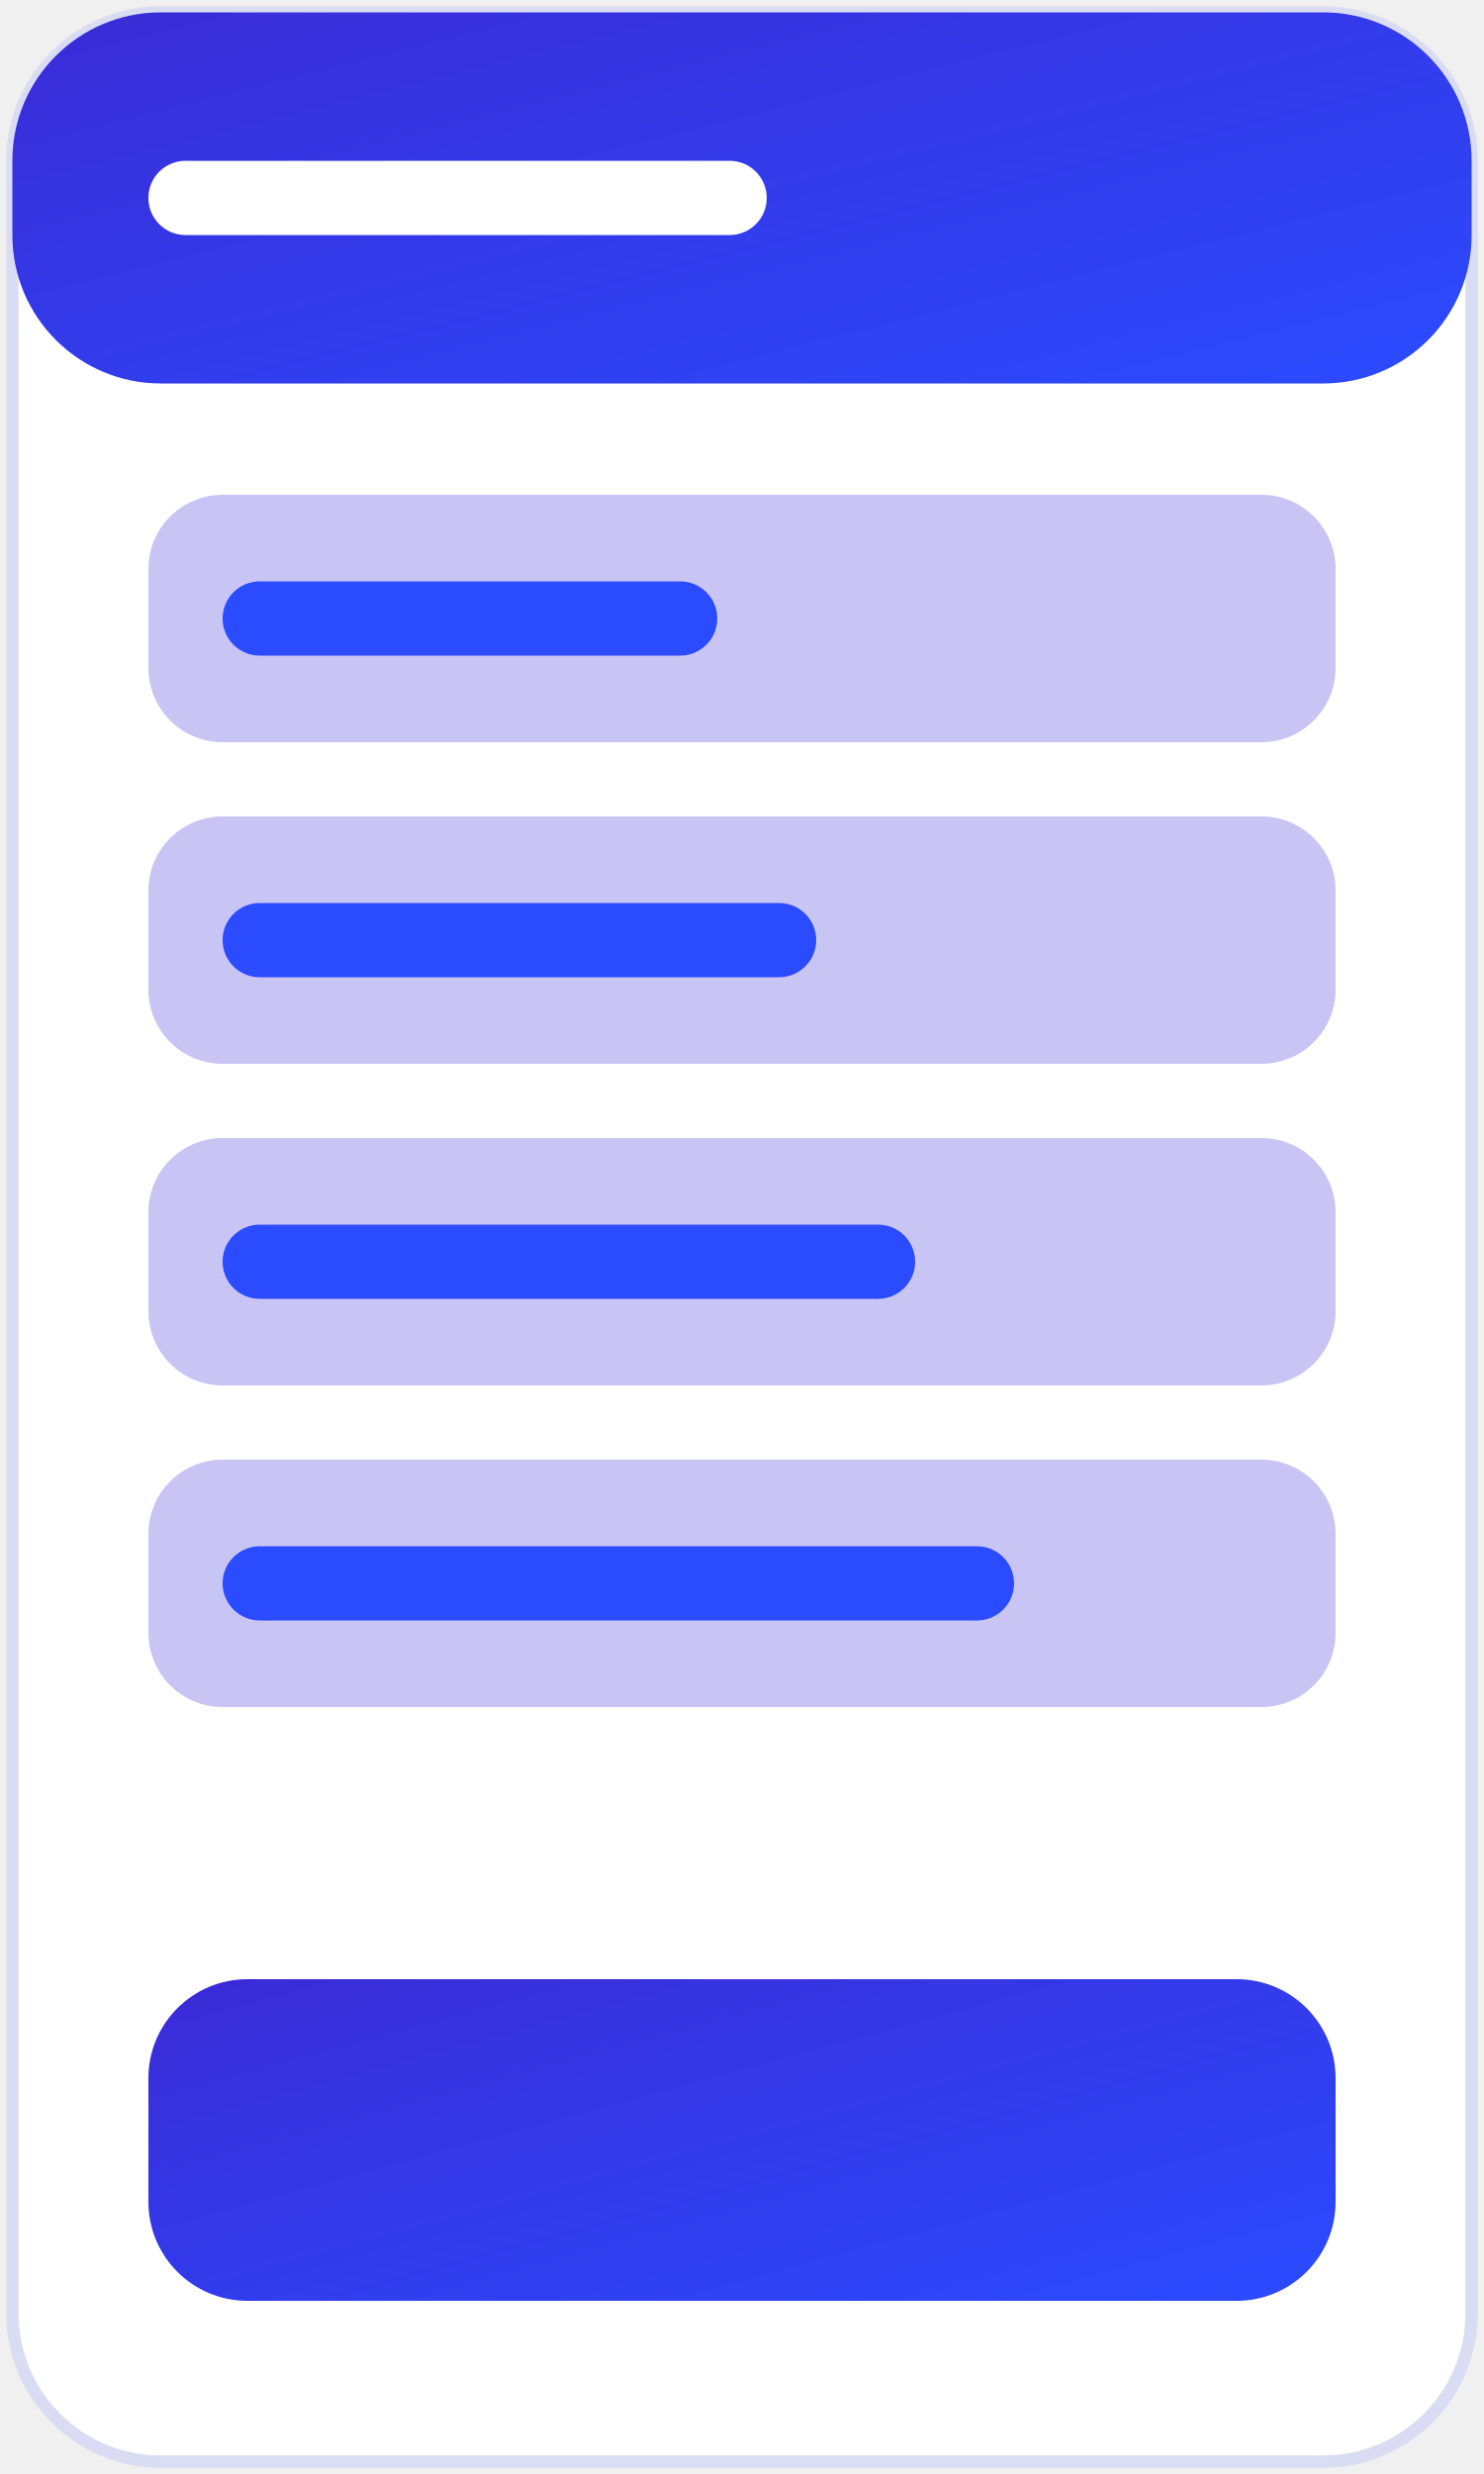
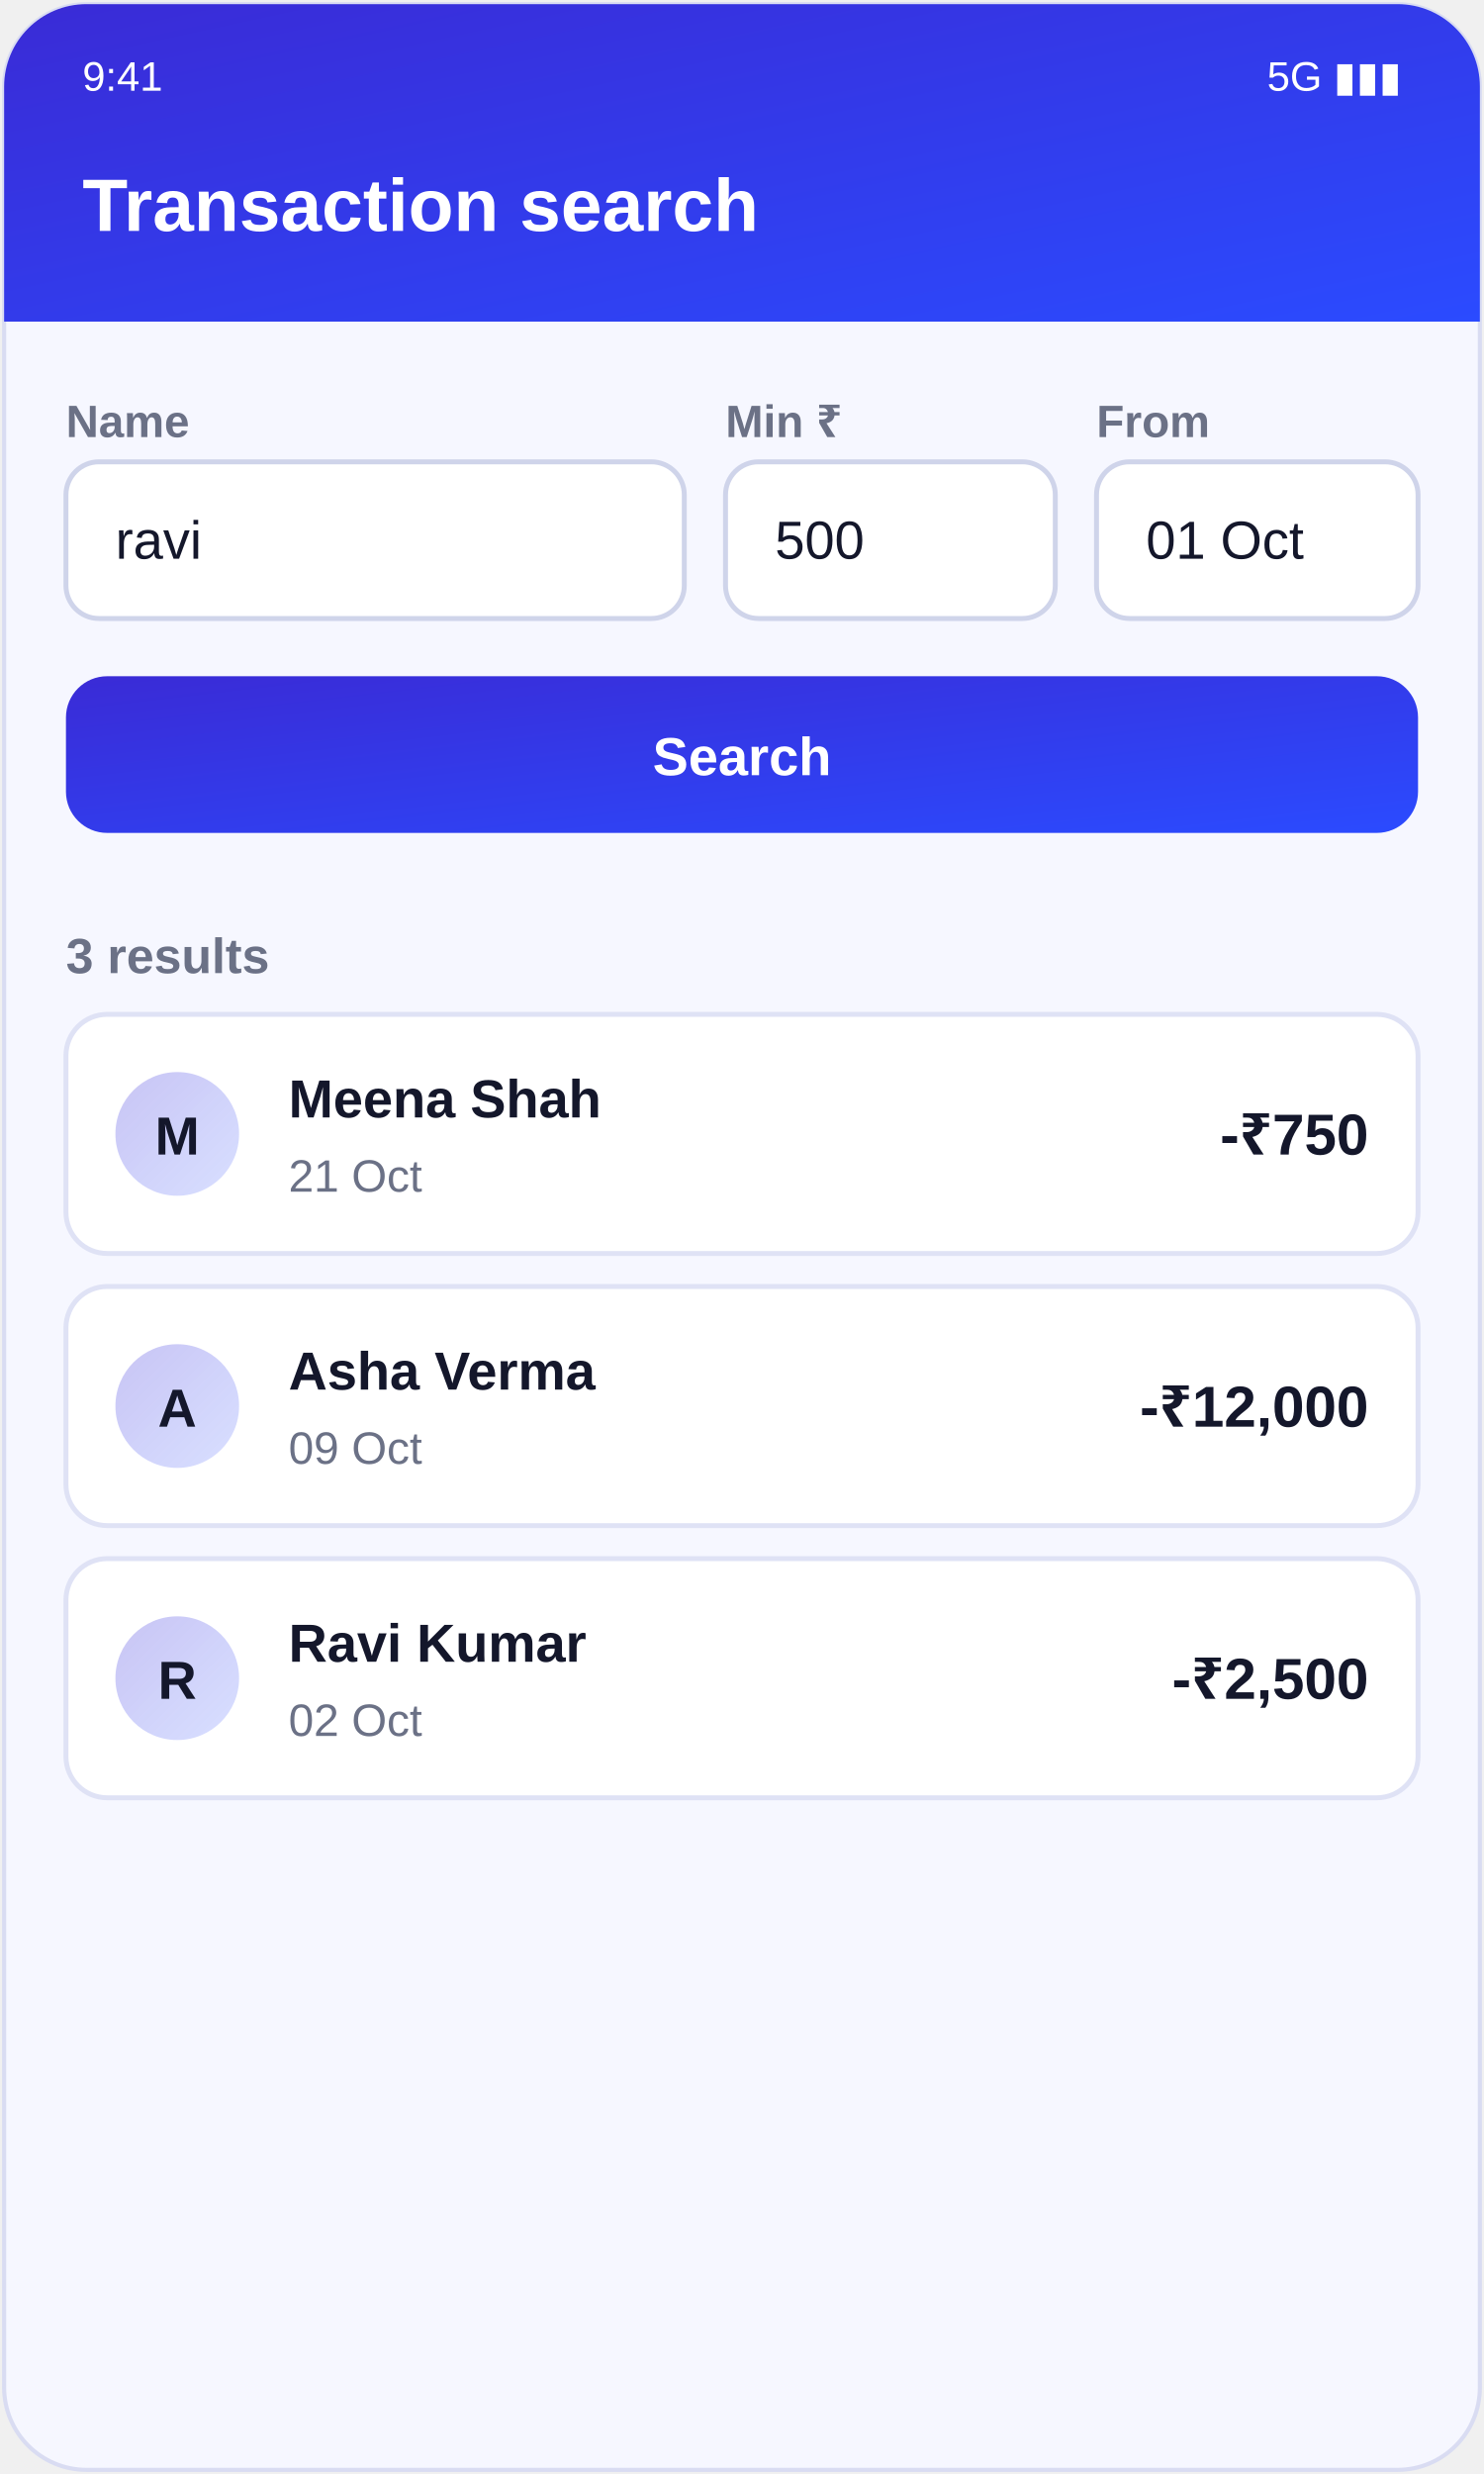
- <svg xmlns="http://www.w3.org/2000/svg" font-family="Arial, Helvetica, sans-serif" viewBox="0 0 120 200" role="img" aria-label="High-fidelity: Transaction search" style="width:100%;height:auto">
+ <svg xmlns="http://www.w3.org/2000/svg" viewBox="0 0 360 600" font-family="Arial, Helvetica, sans-serif" role="img" aria-label="Transaction search high-fidelity">
  <defs>
-     <linearGradient id="wnovabank21" x1="0" y1="0" x2="1" y2="1">
+     <linearGradient id="g" x1="0" y1="0" x2="1" y2="1">
      <stop offset="0" stop-color="#3a2bd6" />
      <stop offset="1" stop-color="#2b4bff" />
    </linearGradient>
+     <linearGradient id="gl" x1="0" y1="0" x2="1" y2="1">
+       <stop offset="0" stop-color="#3a2bd6" stop-opacity=".28" />
+       <stop offset="1" stop-color="#2b4bff" stop-opacity=".18" />
+     </linearGradient>
  </defs>
-   <rect x="1" y="1" width="118" height="198" rx="12" fill="#fff" stroke="#d9dcf2" />
-   <rect x="1" y="1" width="118" height="30" rx="12" fill="url(#wnovabank21)" />
-   <rect x="12" y="13" width="50" height="6" rx="3" fill="#fff" />
-   <rect x="12" y="40" width="96" height="20" rx="6" fill="#3a2bd6" fill-opacity=".28" />
-   <rect x="18" y="47" width="40" height="6" rx="3" fill="#2b4bff" />
-   <rect x="12" y="66" width="96" height="20" rx="6" fill="#3a2bd6" fill-opacity=".28" />
-   <rect x="18" y="73" width="48" height="6" rx="3" fill="#2b4bff" />
-   <rect x="12" y="92" width="96" height="20" rx="6" fill="#3a2bd6" fill-opacity=".28" />
-   <rect x="18" y="99" width="56" height="6" rx="3" fill="#2b4bff" />
-   <rect x="12" y="118" width="96" height="20" rx="6" fill="#3a2bd6" fill-opacity=".28" />
-   <rect x="18" y="125" width="64" height="6" rx="3" fill="#2b4bff" />
-   <rect x="12" y="160" width="96" height="26" rx="8" fill="url(#wnovabank21)" />
+   <rect x="1" y="1" width="358" height="598" rx="20" fill="#f6f7ff" stroke="#d9dcf2" stroke-width="1" />
+   <g>
+     <path d="M1 21 a20 20 0 0 1 20 -20 h318 a20 20 0 0 1 20 20 v57 h-358z" fill="url(#g)" />
+     <text x="20" y="22" font-size="10" fill="#fff">9:41</text>
+     <text x="340" y="22" font-size="10" fill="#fff" text-anchor="end">5G ▮▮▮</text>
+     <text x="20" y="56" font-size="18" font-weight="700" fill="#fff">Transaction search</text>
+     <text x="16" y="106" font-size="11" font-weight="600" fill="#6b7186">Name</text>
+     <rect x="16" y="112" width="150" height="38" rx="8" fill="#fff" stroke="#cfd4ea" stroke-width="1.2" />
+     <text x="28" y="135.5" font-size="13" font-weight="400" fill="#14172b">ravi</text>
+     <text x="176" y="106" font-size="11" font-weight="600" fill="#6b7186">Min ₹</text>
+     <rect x="176" y="112" width="80" height="38" rx="8" fill="#fff" stroke="#cfd4ea" stroke-width="1.2" />
+     <text x="188" y="135.5" font-size="13" font-weight="400" fill="#14172b">500</text>
+     <text x="266" y="106" font-size="11" font-weight="600" fill="#6b7186">From</text>
+     <rect x="266" y="112" width="78" height="38" rx="8" fill="#fff" stroke="#cfd4ea" stroke-width="1.2" />
+     <text x="278" y="135.5" font-size="13" font-weight="400" fill="#14172b">01 Oct</text>
+     <rect x="16" y="164" width="328" height="38" rx="10" fill="url(#g)" />
+     <text x="180" y="188" font-size="13" font-weight="700" fill="#fff" text-anchor="middle">Search</text>
+     <text x="16" y="236" font-size="12" font-weight="600" fill="#6b7186">3 results</text>
+     <rect x="16" y="246" width="328" height="58" rx="10" fill="#fff" stroke="#dfe2f5" stroke-width="1.2" />
+     <rect x="28" y="260" width="30" height="30" rx="15" fill="url(#gl)" />
+     <text x="43" y="280" font-size="13" font-weight="700" fill="#14172b" text-anchor="middle">M</text>
+     <text x="70" y="271" font-size="13" font-weight="700" fill="#14172b">Meena Shah</text>
+     <text x="70" y="289" font-size="11" font-weight="400" fill="#6b7186">21 Oct</text>
+     <text x="332" y="280" font-size="14" font-weight="700" fill="#14172b" text-anchor="end">-₹750</text>
+     <rect x="16" y="312" width="328" height="58" rx="10" fill="#fff" stroke="#dfe2f5" stroke-width="1.2" />
+     <rect x="28" y="326" width="30" height="30" rx="15" fill="url(#gl)" />
+     <text x="43" y="346" font-size="13" font-weight="700" fill="#14172b" text-anchor="middle">A</text>
+     <text x="70" y="337" font-size="13" font-weight="700" fill="#14172b">Asha Verma</text>
+     <text x="70" y="355" font-size="11" font-weight="400" fill="#6b7186">09 Oct</text>
+     <text x="332" y="346" font-size="14" font-weight="700" fill="#14172b" text-anchor="end">-₹12,000</text>
+     <rect x="16" y="378" width="328" height="58" rx="10" fill="#fff" stroke="#dfe2f5" stroke-width="1.2" />
+     <rect x="28" y="392" width="30" height="30" rx="15" fill="url(#gl)" />
+     <text x="43" y="412" font-size="13" font-weight="700" fill="#14172b" text-anchor="middle">R</text>
+     <text x="70" y="403" font-size="13" font-weight="700" fill="#14172b">Ravi Kumar</text>
+     <text x="70" y="421" font-size="11" font-weight="400" fill="#6b7186">02 Oct</text>
+     <text x="332" y="412" font-size="14" font-weight="700" fill="#14172b" text-anchor="end">-₹2,500</text>
+   </g>
</svg>
